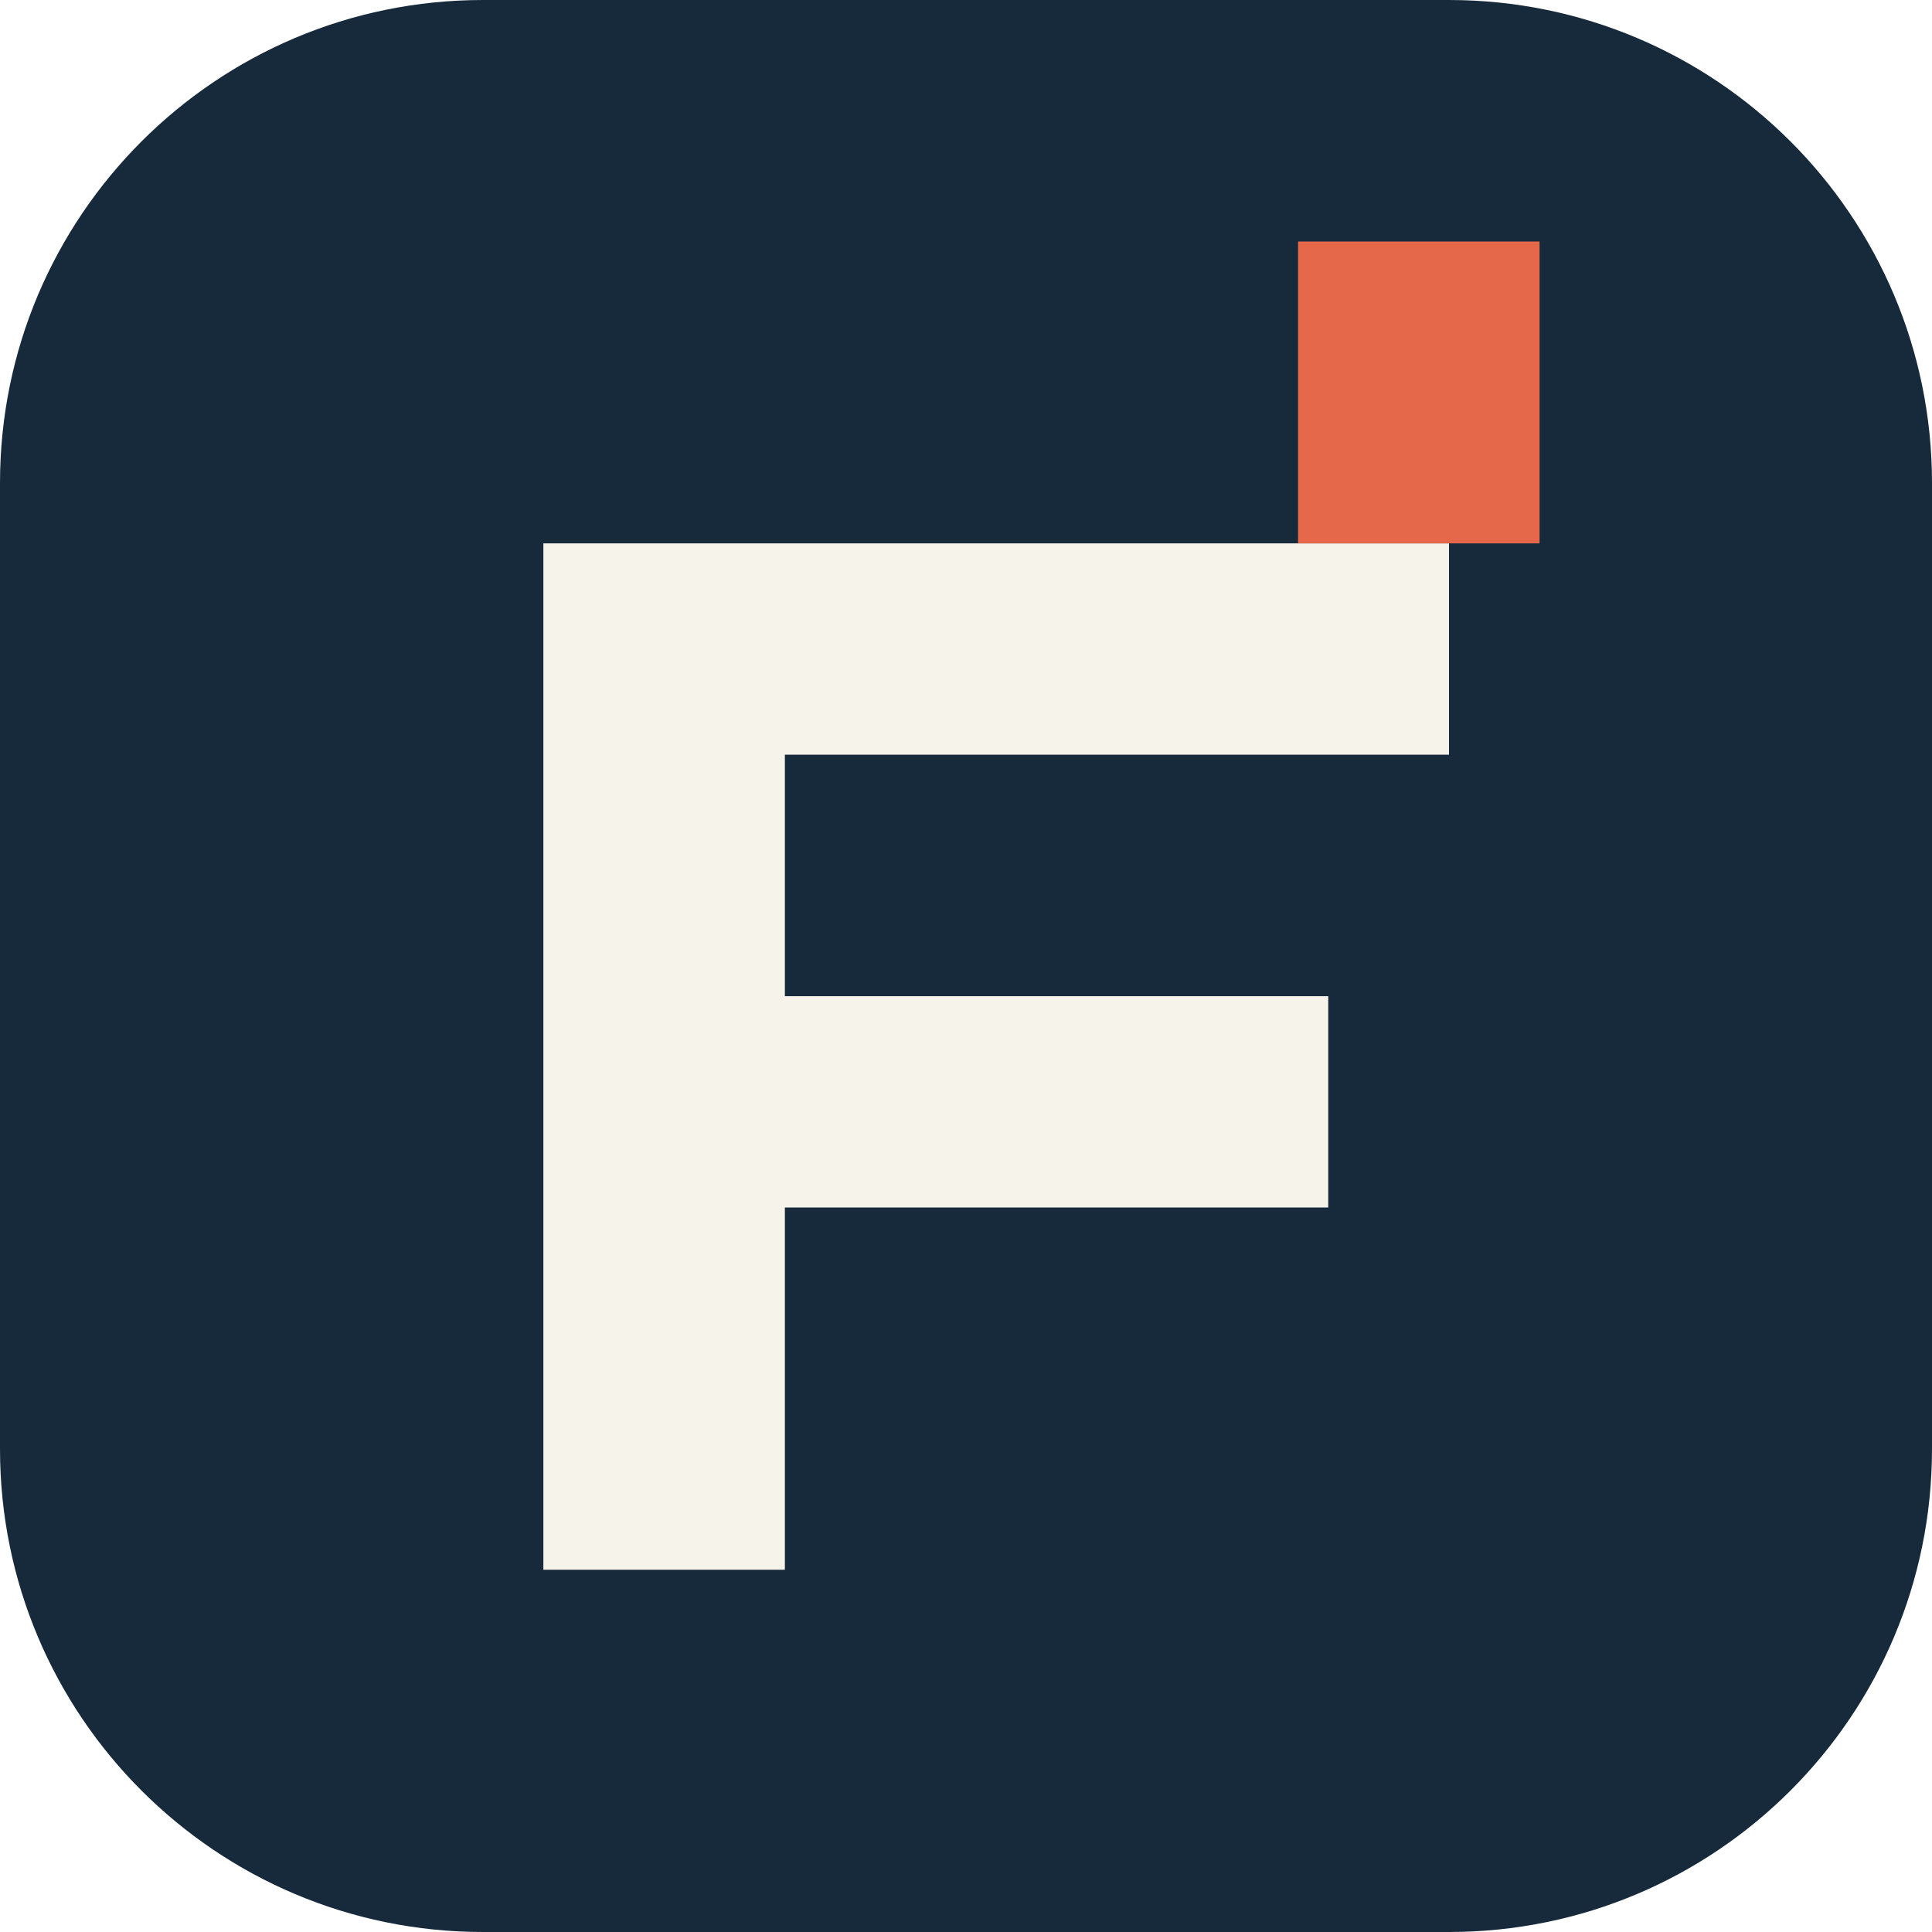
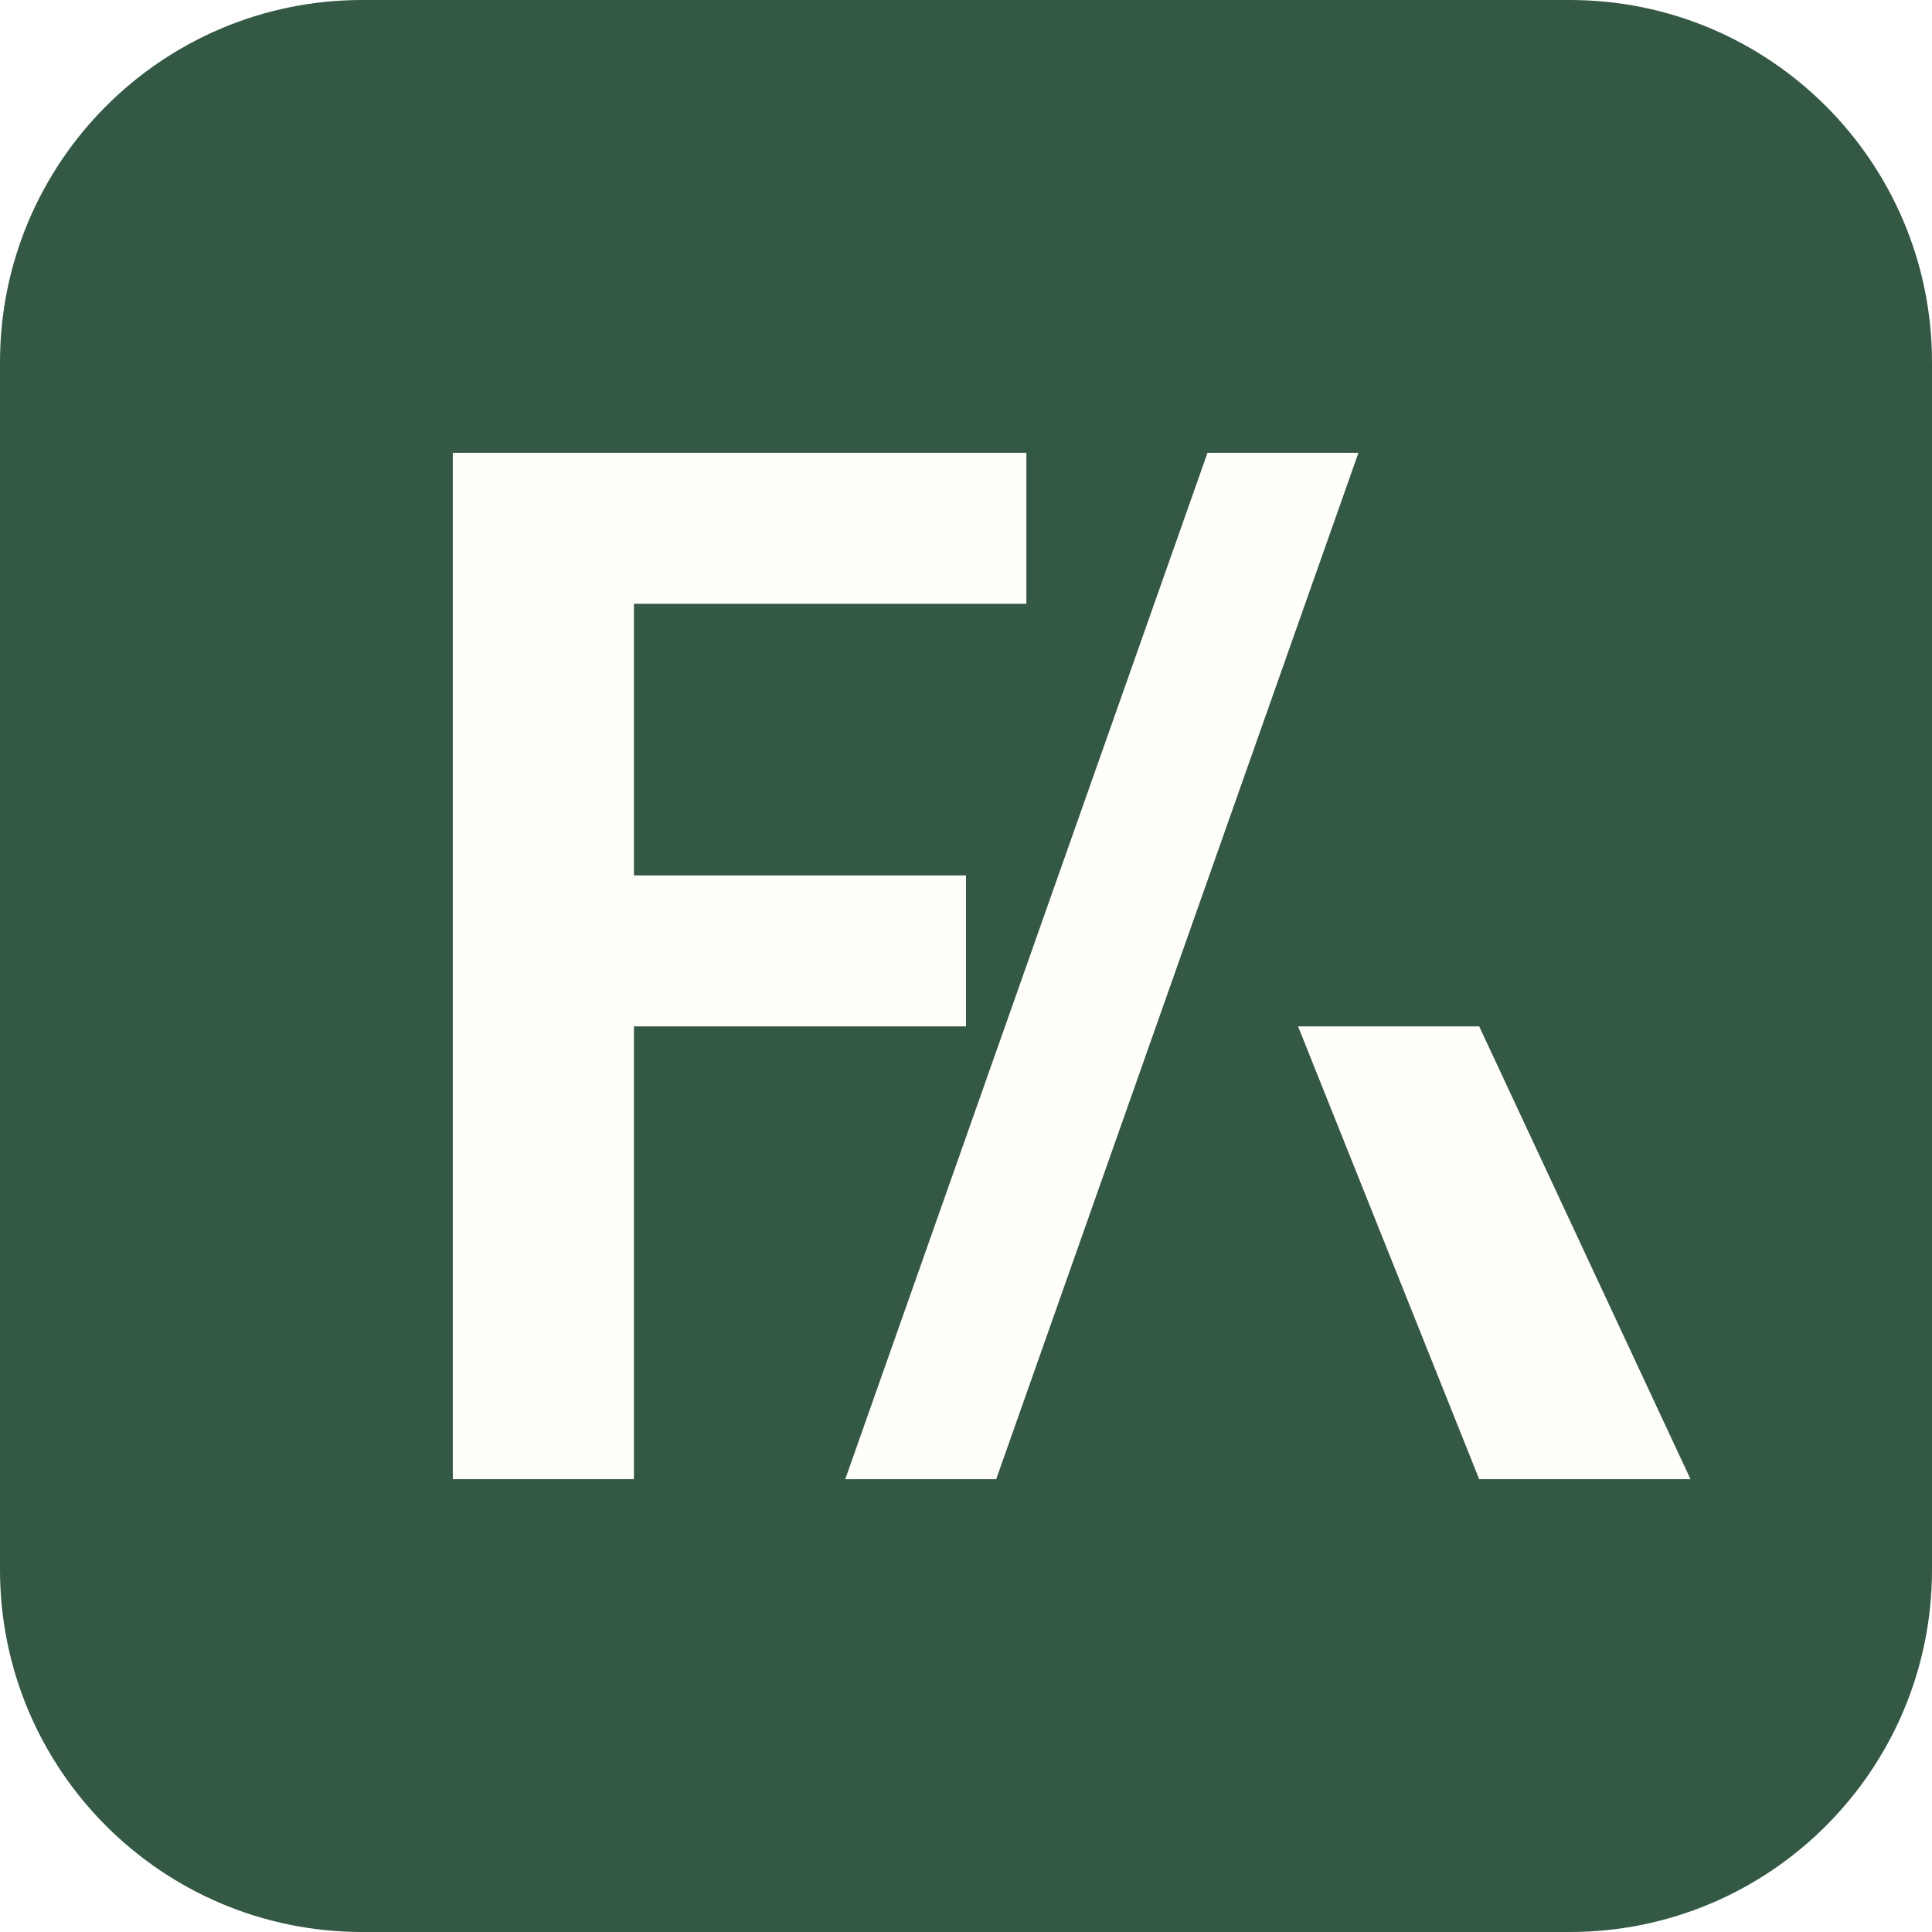
<svg xmlns="http://www.w3.org/2000/svg" viewBox="0 0 64 64">
-   <rect width="64" height="64" rx="16" fill="#172a3b" />
-   <path d="M18 18h30v7H26v8h18v7H26v12h-8z" fill="#f6f3eb" />
-   <path d="M43 8h8v10h-8z" fill="#e6684a" />
+   <rect width="64" height="64" rx="12" fill="#335944" />
+   <path fill="#fffefa" d="M15 15h19v5H21v9h11v5H21v15h-6zM40 15h5L33 49h-5zM43 34h6l7 15h-7z" />
</svg>
